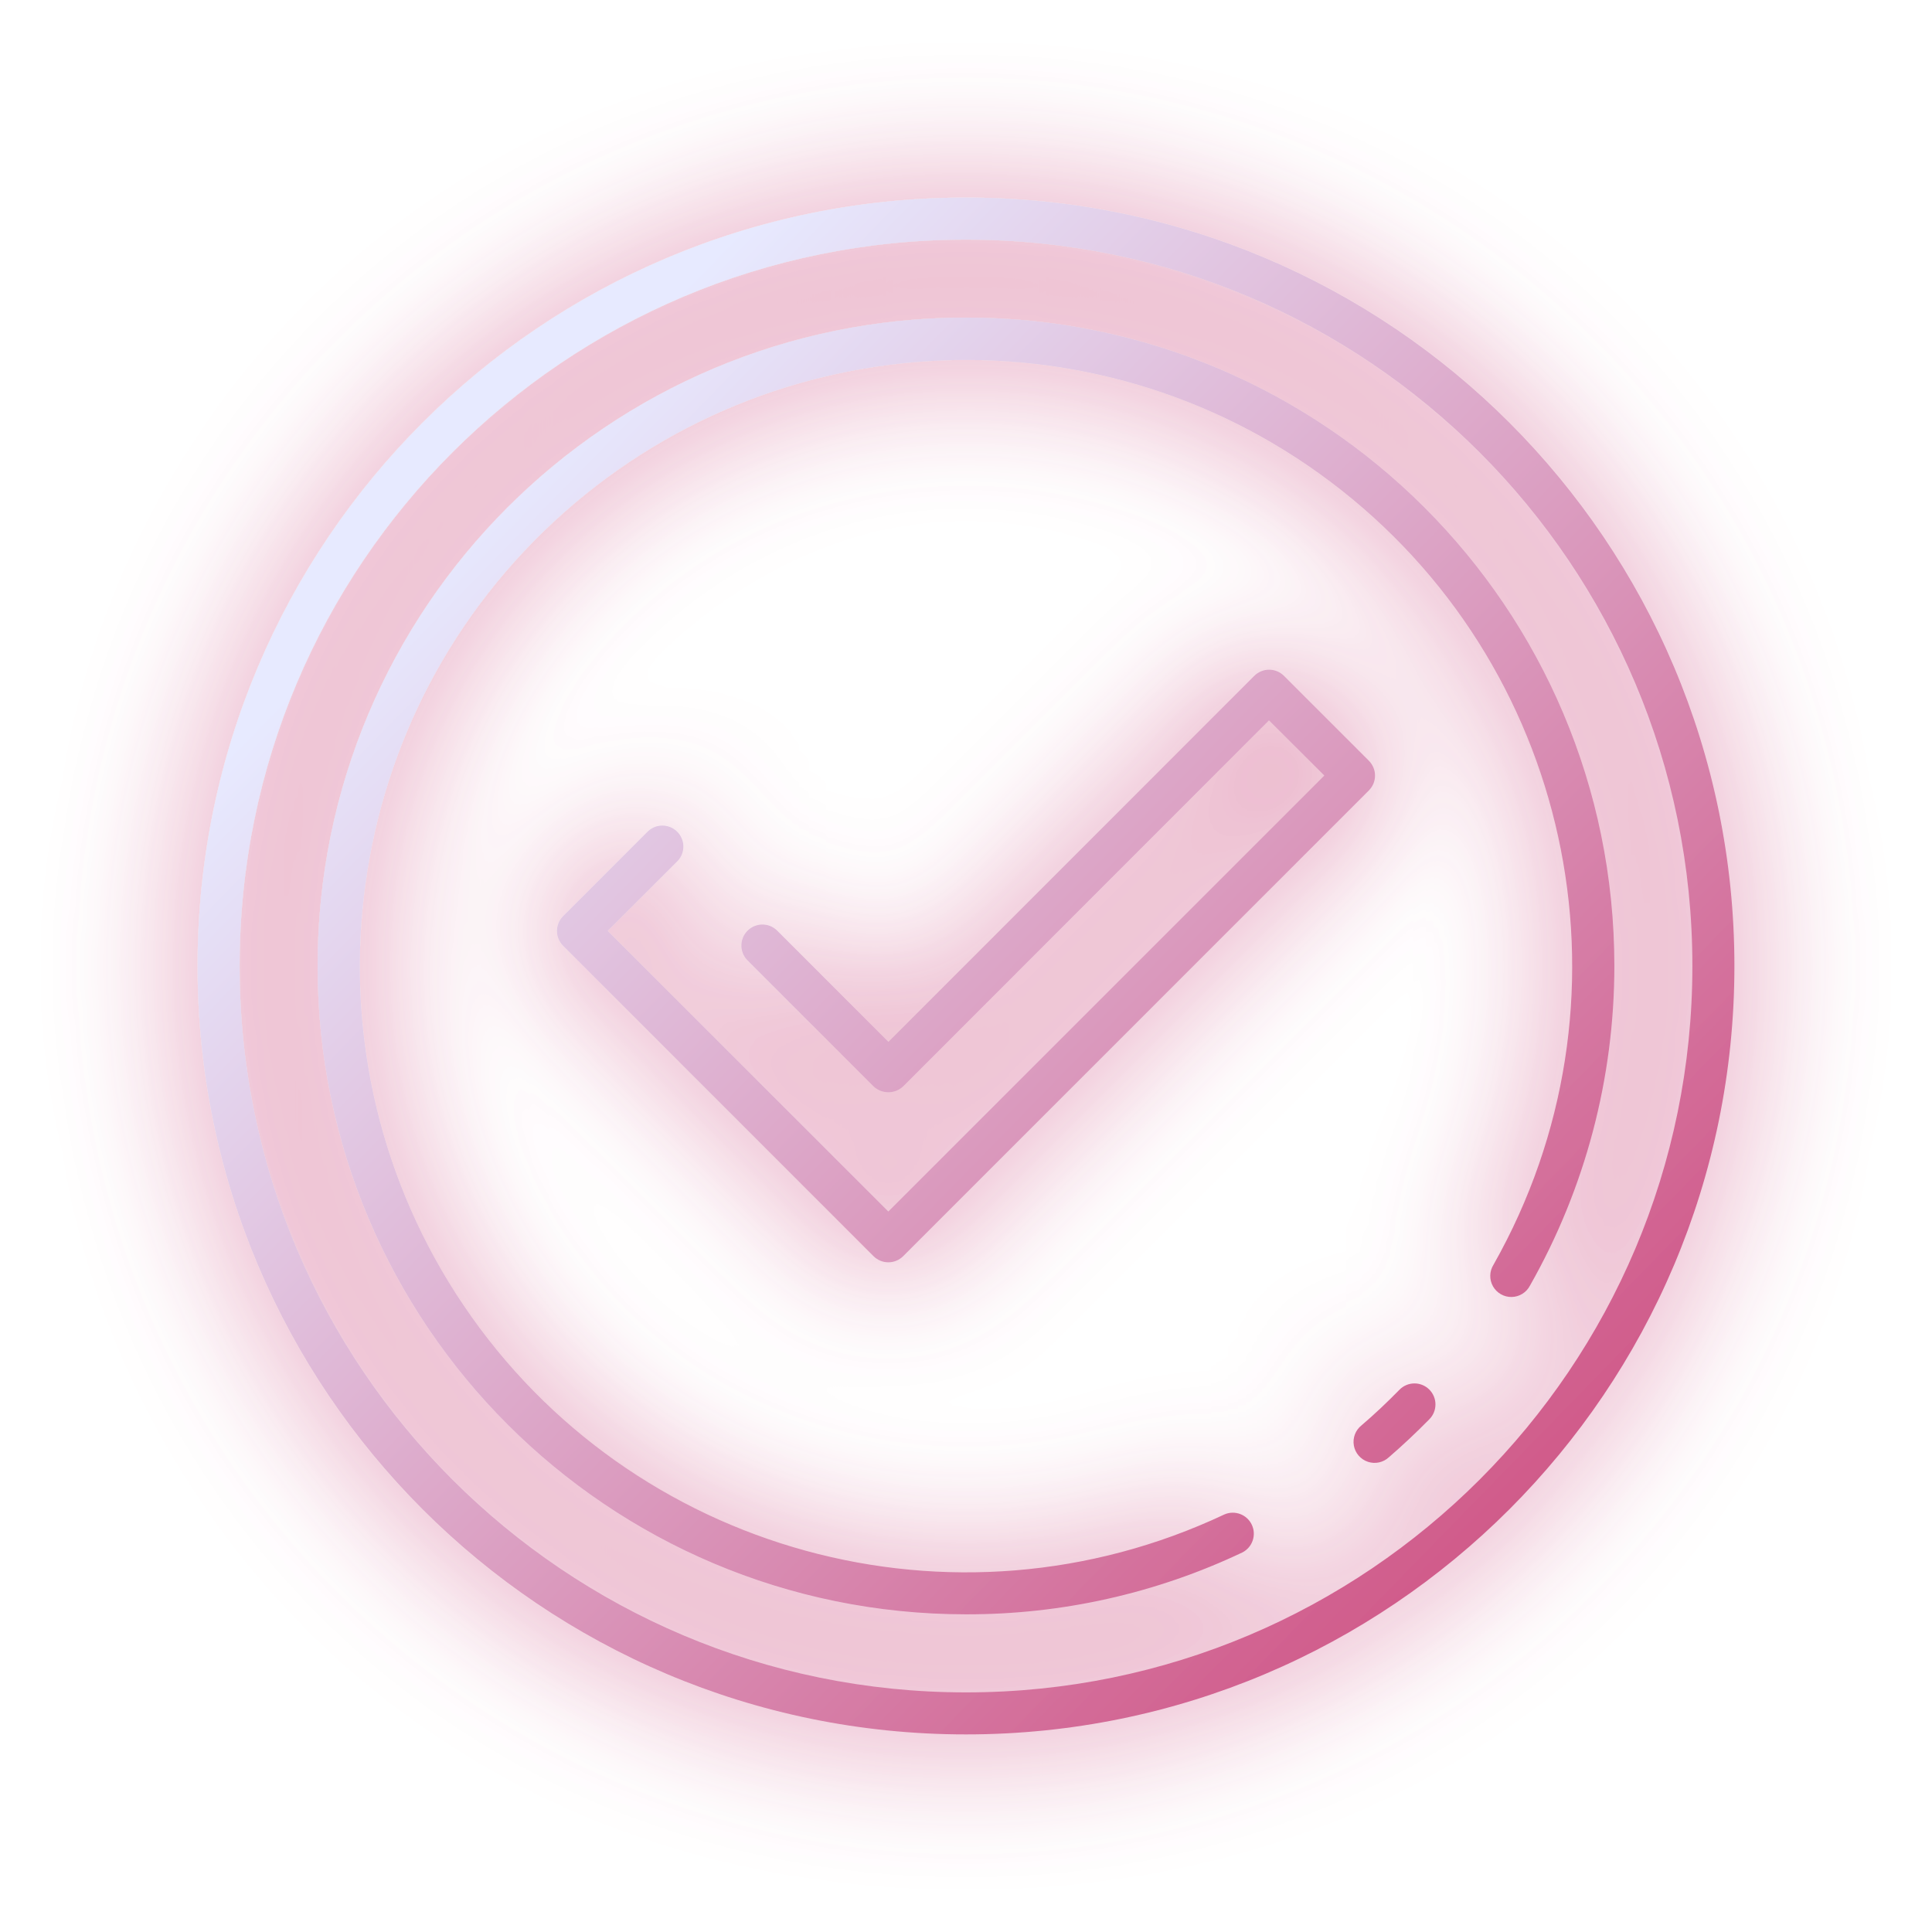
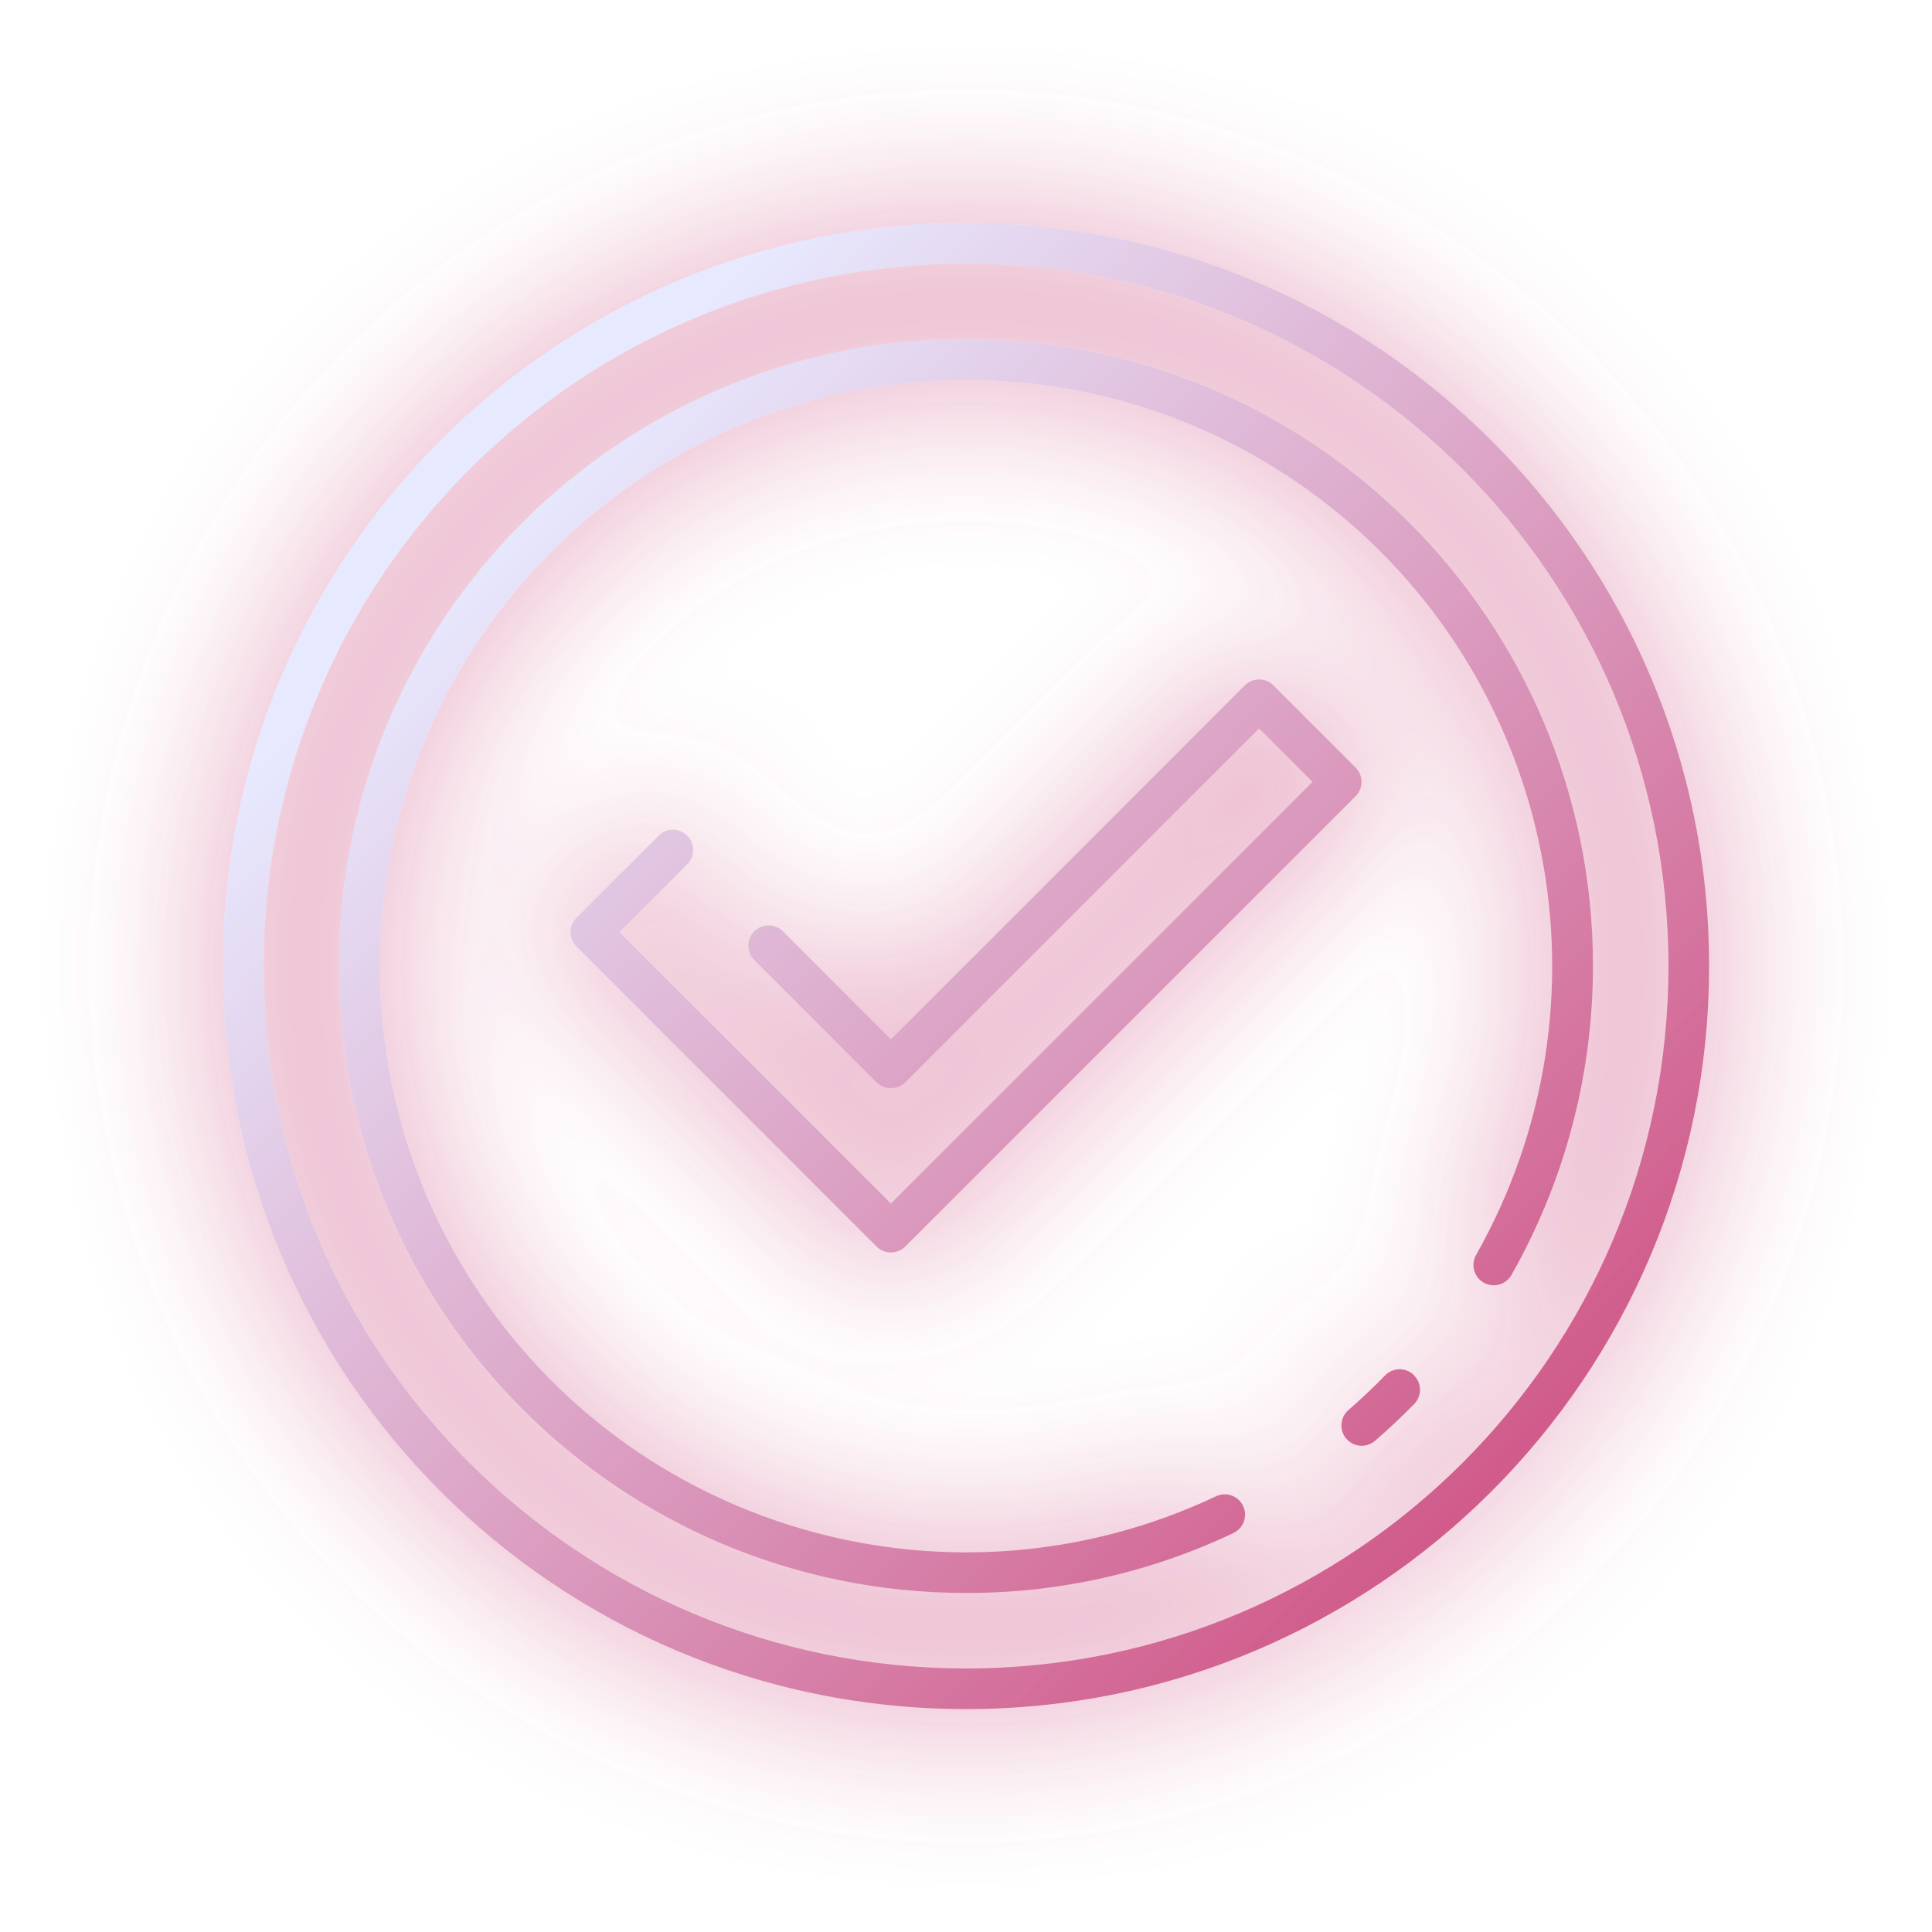
- <svg xmlns="http://www.w3.org/2000/svg" width="44" height="44" viewBox="0 0 44 44">
+ <svg xmlns="http://www.w3.org/2000/svg" width="39" height="39" viewBox="0 0 39 39">
  <defs>
    <linearGradient id="linear-gradient" x1="0.196" y1="0.18" x2="0.882" y2="0.849" gradientUnits="objectBoundingBox">
      <stop offset="0" stop-color="#e7eaff" />
      <stop offset="1" stop-color="#d05888" />
    </linearGradient>
-     <filter id="Path_14" x="0" y="0" width="44" height="44" filterUnits="userSpaceOnUse">
+     <filter id="Path_14" x="0" y="0" width="39" height="39" filterUnits="userSpaceOnUse">
      <feOffset input="SourceAlpha" />
      <feGaussianBlur stdDeviation="1.5" result="blur" />
      <feFlood flood-color="#d05888" />
      <feComposite operator="in" in2="blur" />
      <feComposite in="SourceGraphic" />
    </filter>
  </defs>
  <g transform="matrix(1, 0, 0, 1, 0, 0)" filter="url(#Path_14)">
-     <path id="Path_14-2" data-name="Path 14" d="M17.5,0A17.5,17.5,0,1,0,35,17.5,17.5,17.5,0,0,0,17.5,0Zm0,34.043A16.543,16.543,0,1,1,34.043,17.5,16.543,16.543,0,0,1,17.5,34.043Zm10.548-6.9a.479.479,0,0,1,.007.677c-.295.3-.605.593-.923.867a.479.479,0,1,1-.625-.725c.3-.256.588-.529.864-.811a.478.478,0,0,1,.677-.008ZM32.266,17.5a14.745,14.745,0,0,1-1.921,7.277.479.479,0,1,1-.832-.473,13.805,13.805,0,1,0-6.125,5.685.479.479,0,0,1,.41.865,14.606,14.606,0,0,1-6.3,1.411A14.766,14.766,0,1,1,32.266,17.5ZM10.935,15.106,9.34,16.7l6.391,6.391,9.929-9.929L24.4,11.906,16.07,20.241a.492.492,0,0,1-.677,0l-2.88-2.88a.479.479,0,0,1,.677-.677l2.543,2.543,8.332-8.335a.478.478,0,0,1,.677,0l1.933,1.933a.478.478,0,0,1,0,.677L16.07,24.108a.478.478,0,0,1-.677,0L8.325,17.04a.478.478,0,0,1,0-.677l1.933-1.933a.479.479,0,0,1,.677.677Z" transform="translate(4.5 4.5)" fill="url(#linear-gradient)" />
+     <path id="Path_14-2" data-name="Path 14" d="M15,0A15,15,0,1,0,30,15,15,15,0,0,0,15,0Zm0,29.18A14.18,14.18,0,1,1,29.18,15,14.18,14.18,0,0,1,15,29.18Zm9.041-5.918a.41.41,0,0,1,.006.58c-.253.258-.519.509-.791.743a.41.41,0,1,1-.536-.621c.255-.22.5-.454.74-.7a.41.41,0,0,1,.58-.007ZM27.656,15a12.639,12.639,0,0,1-1.646,6.238.41.41,0,0,1-.713-.406,11.833,11.833,0,1,0-5.25,4.873.41.41,0,0,1,.352.741,12.52,12.52,0,0,1-5.4,1.21A12.656,12.656,0,1,1,27.656,15ZM9.373,12.948,8.006,14.316l5.478,5.478,8.51-8.51-1.078-1.078-7.142,7.144a.422.422,0,0,1-.58,0L10.725,14.88a.41.41,0,1,1,.58-.58l2.18,2.18,7.142-7.144a.41.41,0,0,1,.58,0l1.657,1.657a.41.41,0,0,1,0,.58l-9.09,9.09a.41.41,0,0,1-.58,0L7.136,14.606a.41.41,0,0,1,0-.58l1.657-1.657a.41.41,0,0,1,.58.58Z" transform="translate(4.5 4.5)" fill="url(#linear-gradient)" />
  </g>
</svg>
